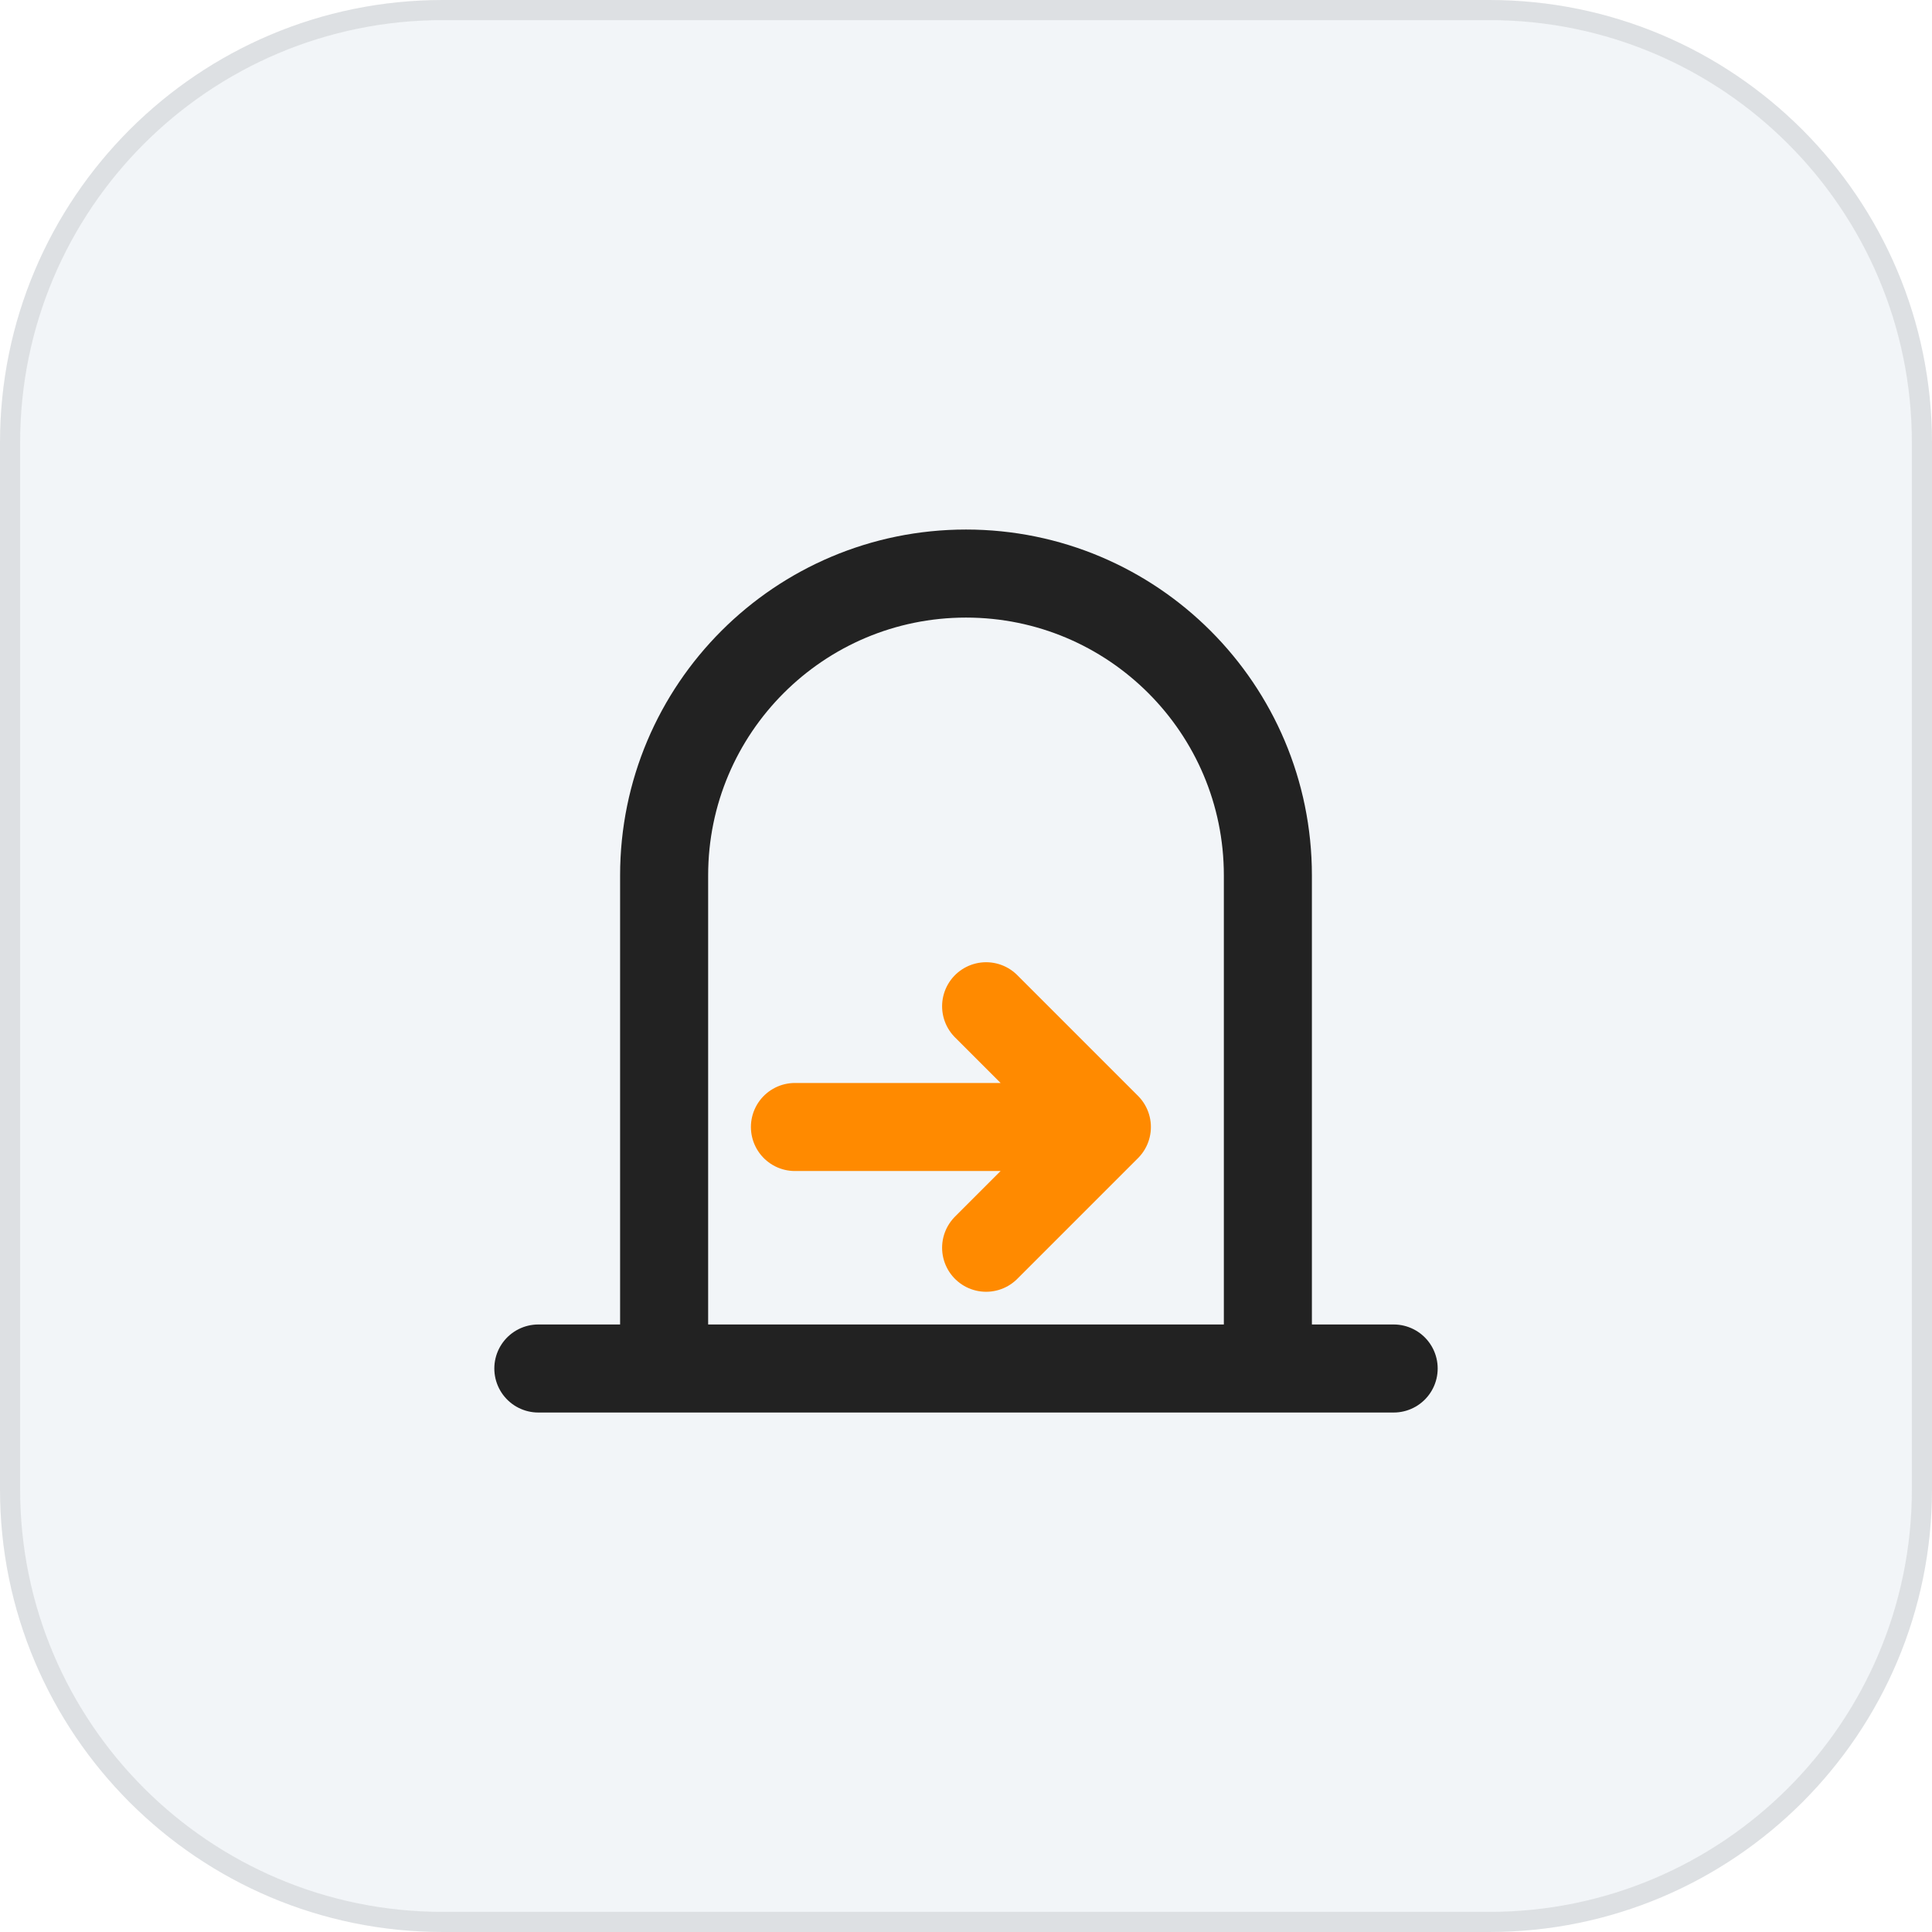
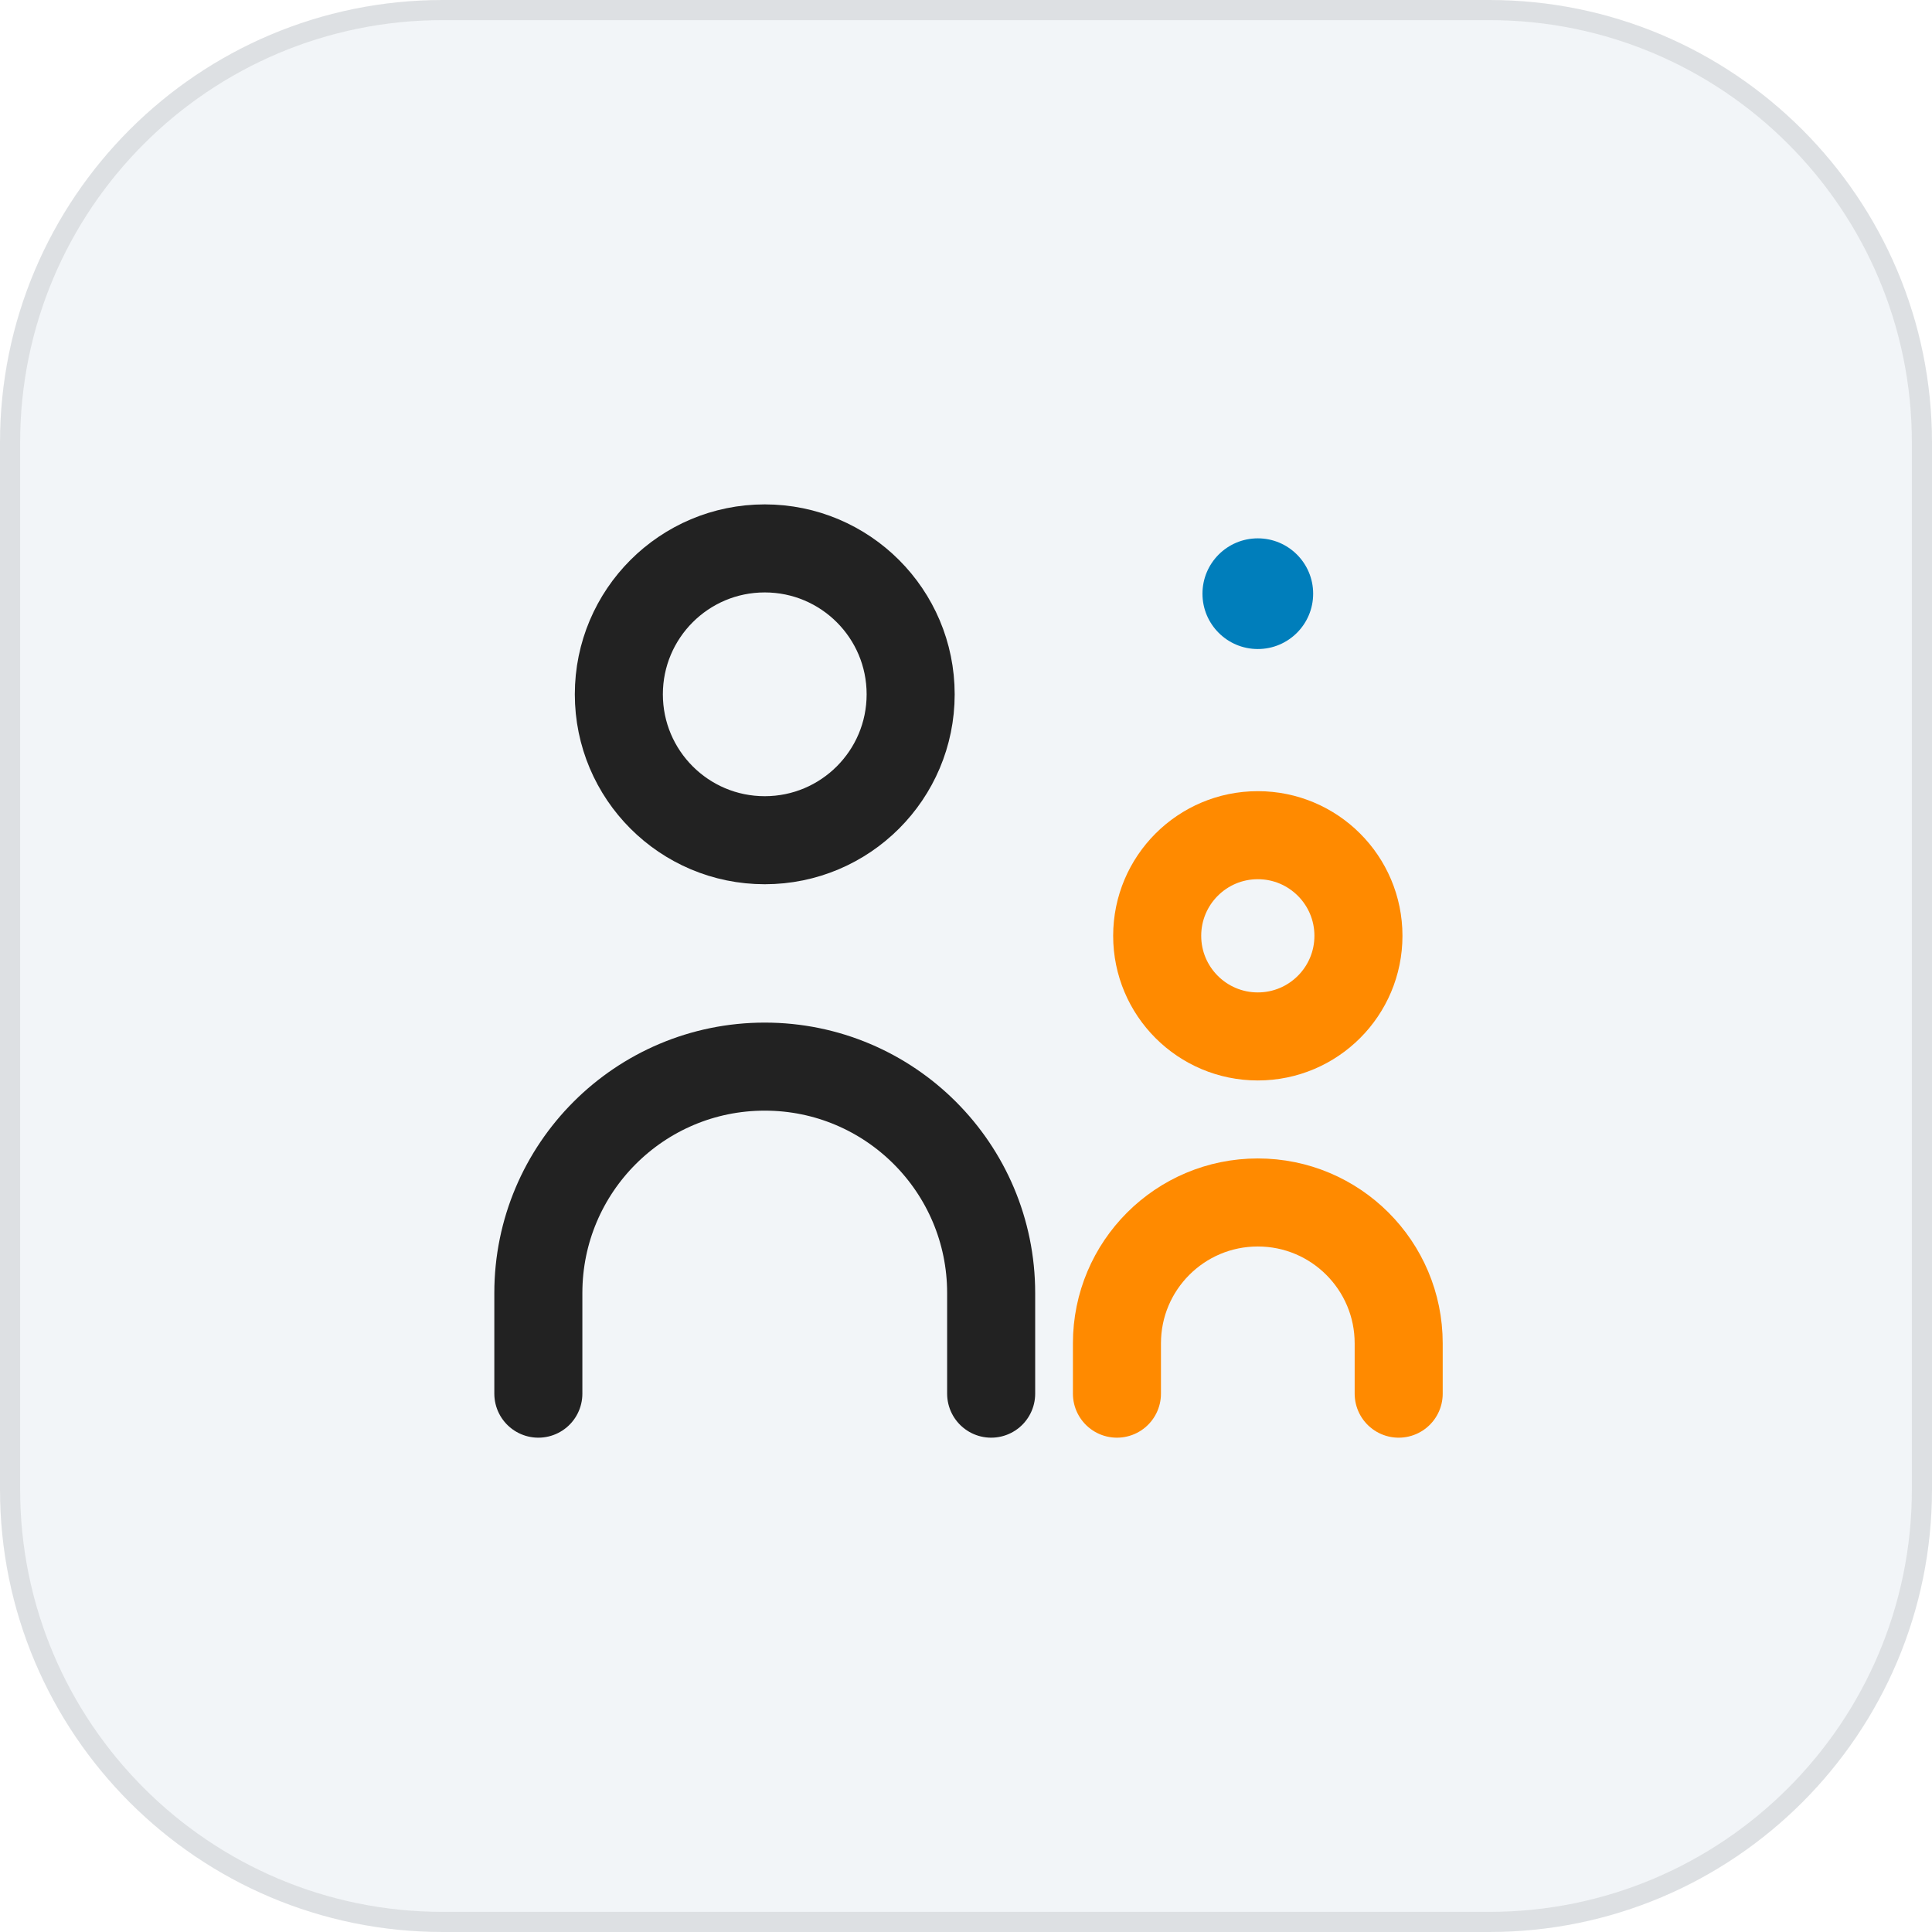
<svg xmlns="http://www.w3.org/2000/svg" viewBox="0 0 48 48" role="img">
  <rect width="48" height="48" rx="11" fill="#F2F5F8" />
  <rect x="0.25" y="0.25" width="47.5" height="47.5" rx="10.75" fill="none" stroke="#222222" stroke-opacity=".1" stroke-width=".5" />
  <g transform="translate(9.0 9.0) scale(1.25)">
-     <path d="M6 20V10.2a6 6 0 0 1 12 0V20M3.5 20h17" fill="none" stroke="#222222" stroke-width="1.75" stroke-linecap="round" stroke-linejoin="round" />
-     <path d="M8.6 15.2h6.2M12.4 12.8l2.4 2.4-2.4 2.4" fill="none" stroke="#FF8A00" stroke-width="1.75" stroke-linecap="round" stroke-linejoin="round" />
+     <circle cx="8" cy="6.6" r="2.9" fill="none" stroke="#222222" stroke-width="1.75" stroke-linecap="round" stroke-linejoin="round" />
+     <path d="M3.5 20.5v-2a4.5 4.5 0 0 1 9 0v2" fill="none" stroke="#222222" stroke-width="1.75" stroke-linecap="round" stroke-linejoin="round" />
+     <circle cx="17.8" cy="11.4" r="2" fill="none" stroke="#FF8A00" stroke-width="1.75" stroke-linecap="round" stroke-linejoin="round" />
+     <path d="M15 20.5v-1a2.8 2.8 0 0 1 5.6 0v1" fill="none" stroke="#FF8A00" stroke-width="1.75" stroke-linecap="round" stroke-linejoin="round" />
+     <circle cx="17.8" cy="4.6" r="1.1" fill="#007EBB" />
  </g>
</svg>
